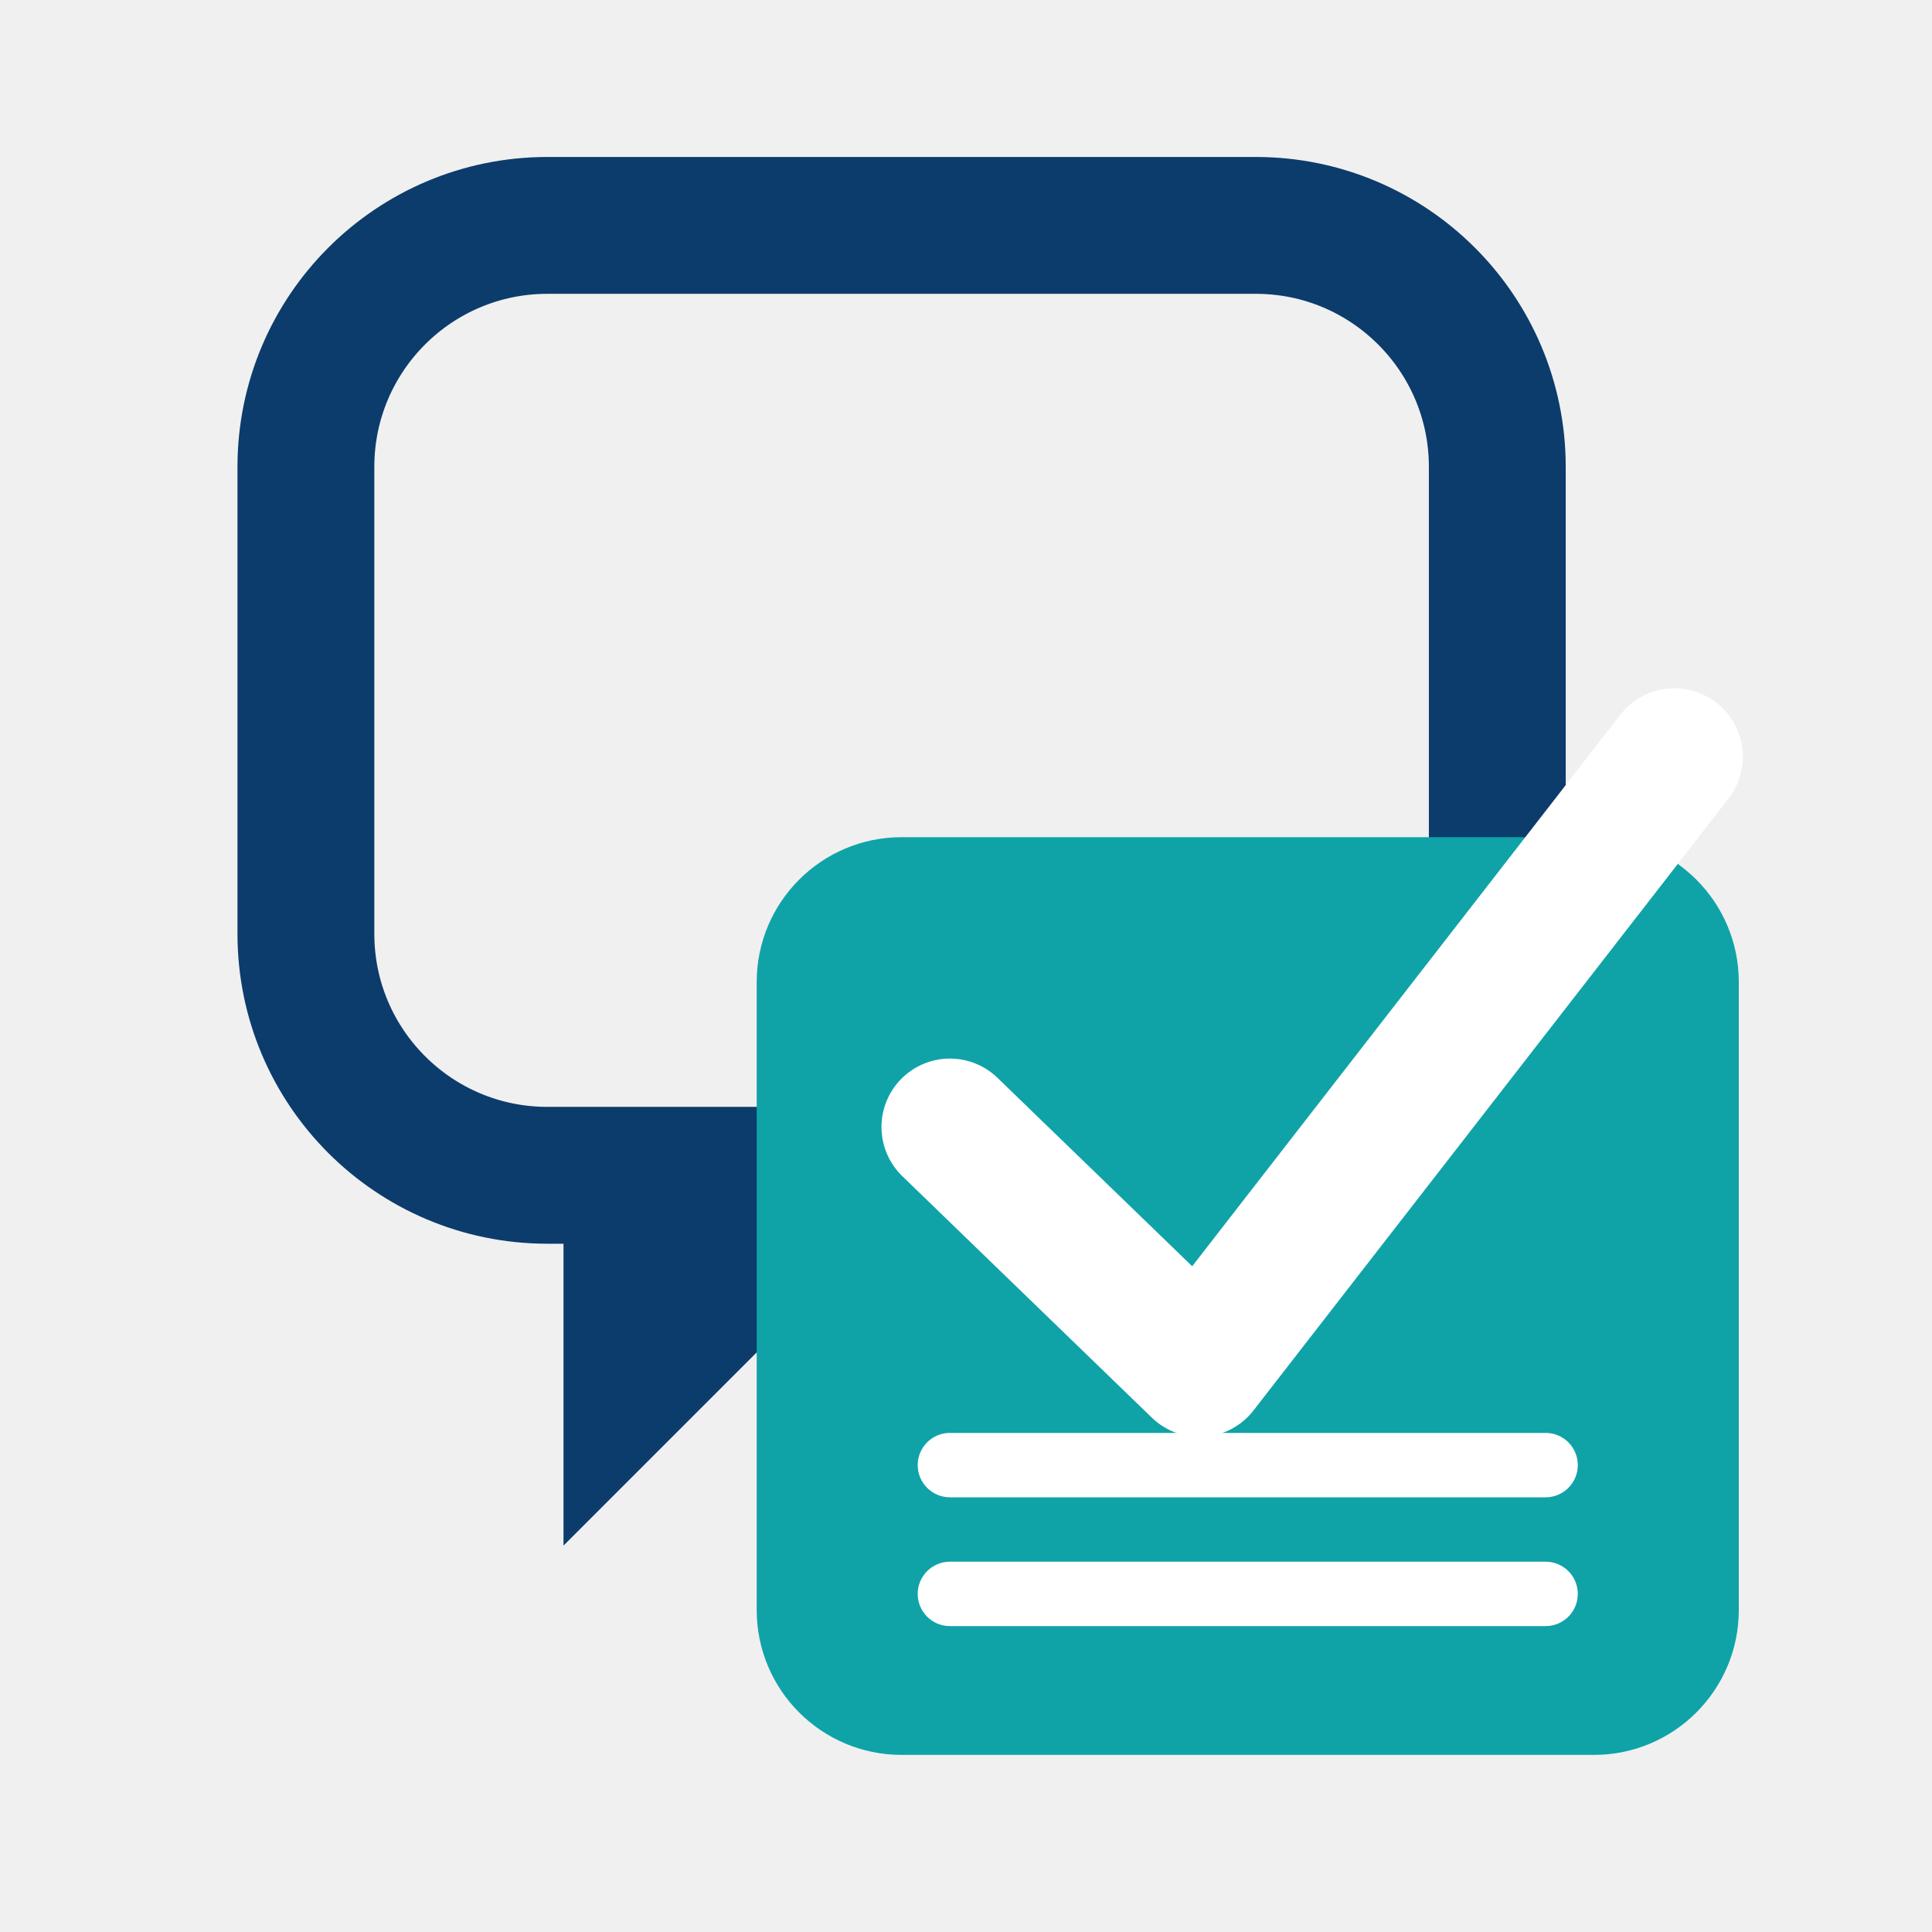
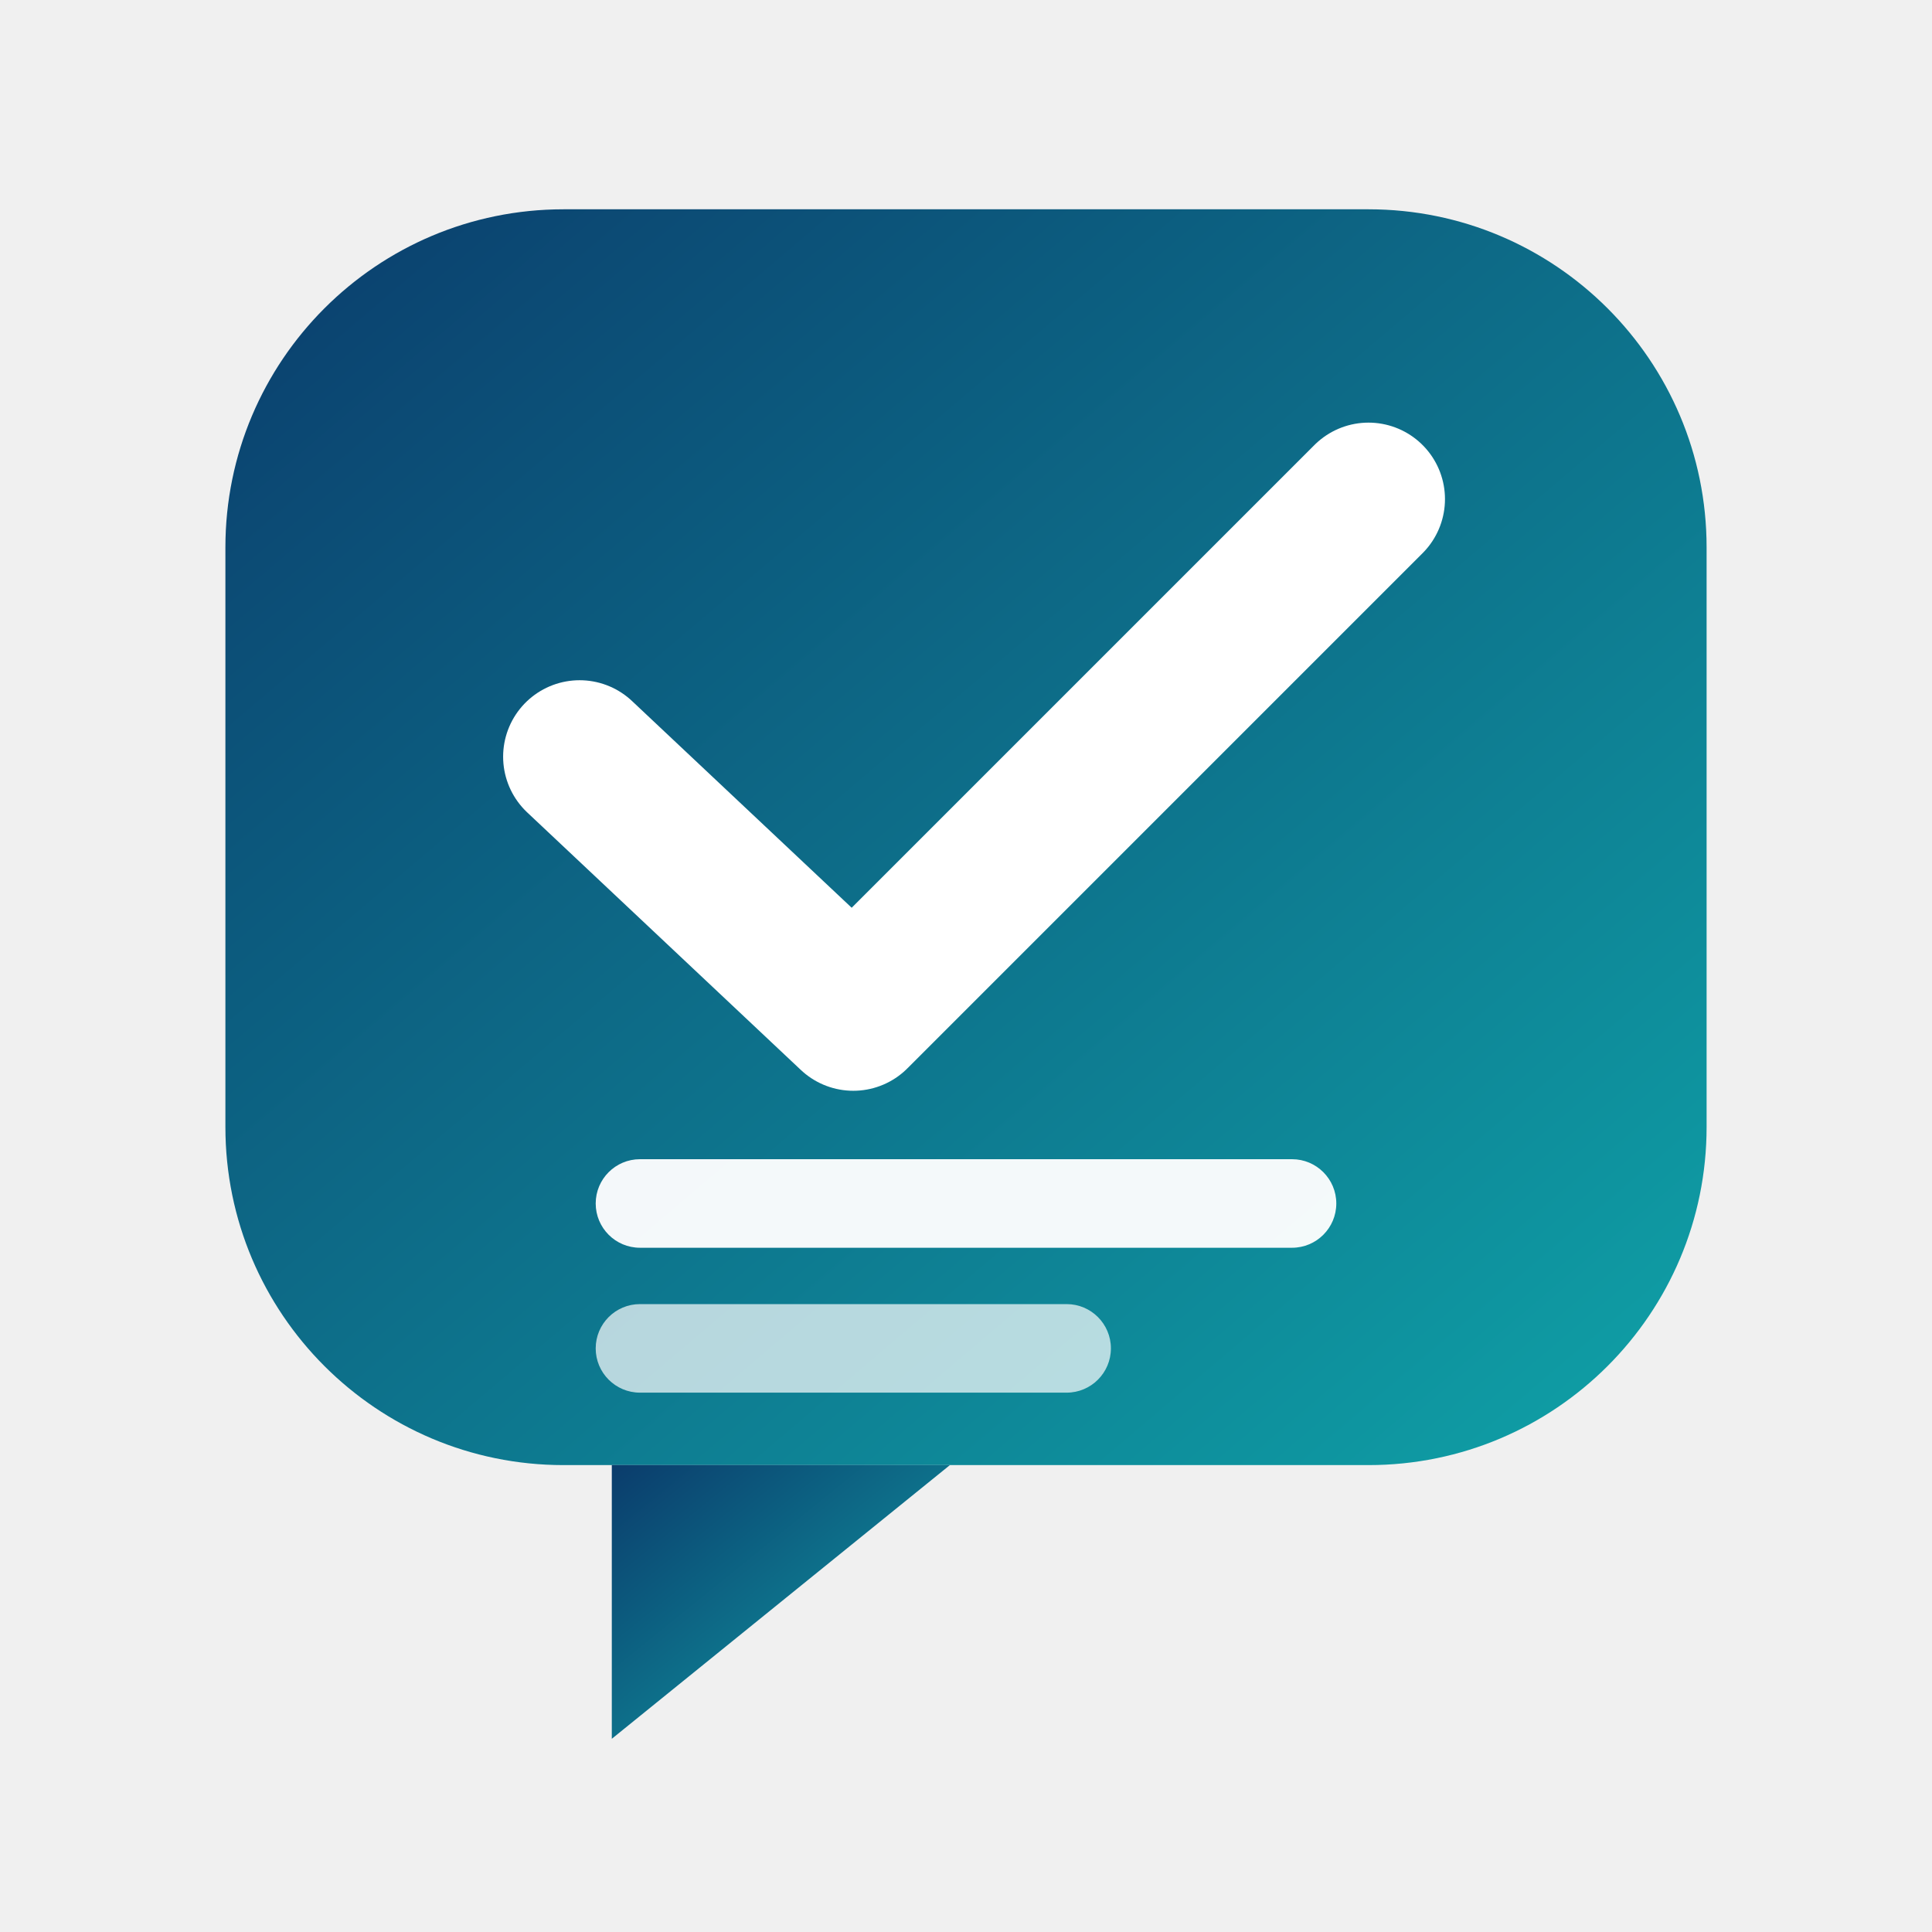
<svg xmlns="http://www.w3.org/2000/svg" viewBox="0 0 240 240" role="img" aria-label="agentic-safety-eval">
-   <rect x="38" y="28" width="148" height="118" rx="30" fill="none" stroke="#0B3C6C" stroke-width="17" />
-   <path d="M70 138 L70 192 L116 146 Z" fill="#0B3C6C" />
-   <rect x="94" y="104" width="122" height="114" rx="18" fill="#0FA3A8" />
-   <path d="M118 140 L149 170 L208 94" fill="none" stroke="#FFFFFF" stroke-width="17" stroke-linecap="round" stroke-linejoin="round" />
-   <rect x="114" y="178" width="82" height="8" rx="4" fill="#FFFFFF" />
-   <rect x="114" y="194" width="82" height="8" rx="4" fill="#FFFFFF" />
+   <defs>
+     <linearGradient id="ase-g" x1="0" y1="0" x2="1" y2="1">
+       <stop offset="0" stop-color="#0B3C6C" />
+       <stop offset="1" stop-color="#0FA3A8" />
+     </linearGradient>
+   </defs>
+   <rect x="28" y="26" width="184" height="156" rx="42" fill="url(#ase-g)" />
+   <path d="M76 182 L76 216 L118 182 Z" fill="url(#ase-g)" />
+   <path d="M72 94 L106 126 L170 62" fill="none" stroke="#FFFFFF" stroke-width="19" stroke-linecap="round" stroke-linejoin="round" />
+   <rect x="74" y="144" width="92" height="11" rx="5.5" fill="#FFFFFF" opacity="0.95" />
+   <rect x="74" y="162" width="64" height="11" rx="5.5" fill="#FFFFFF" opacity="0.7" />
</svg>
